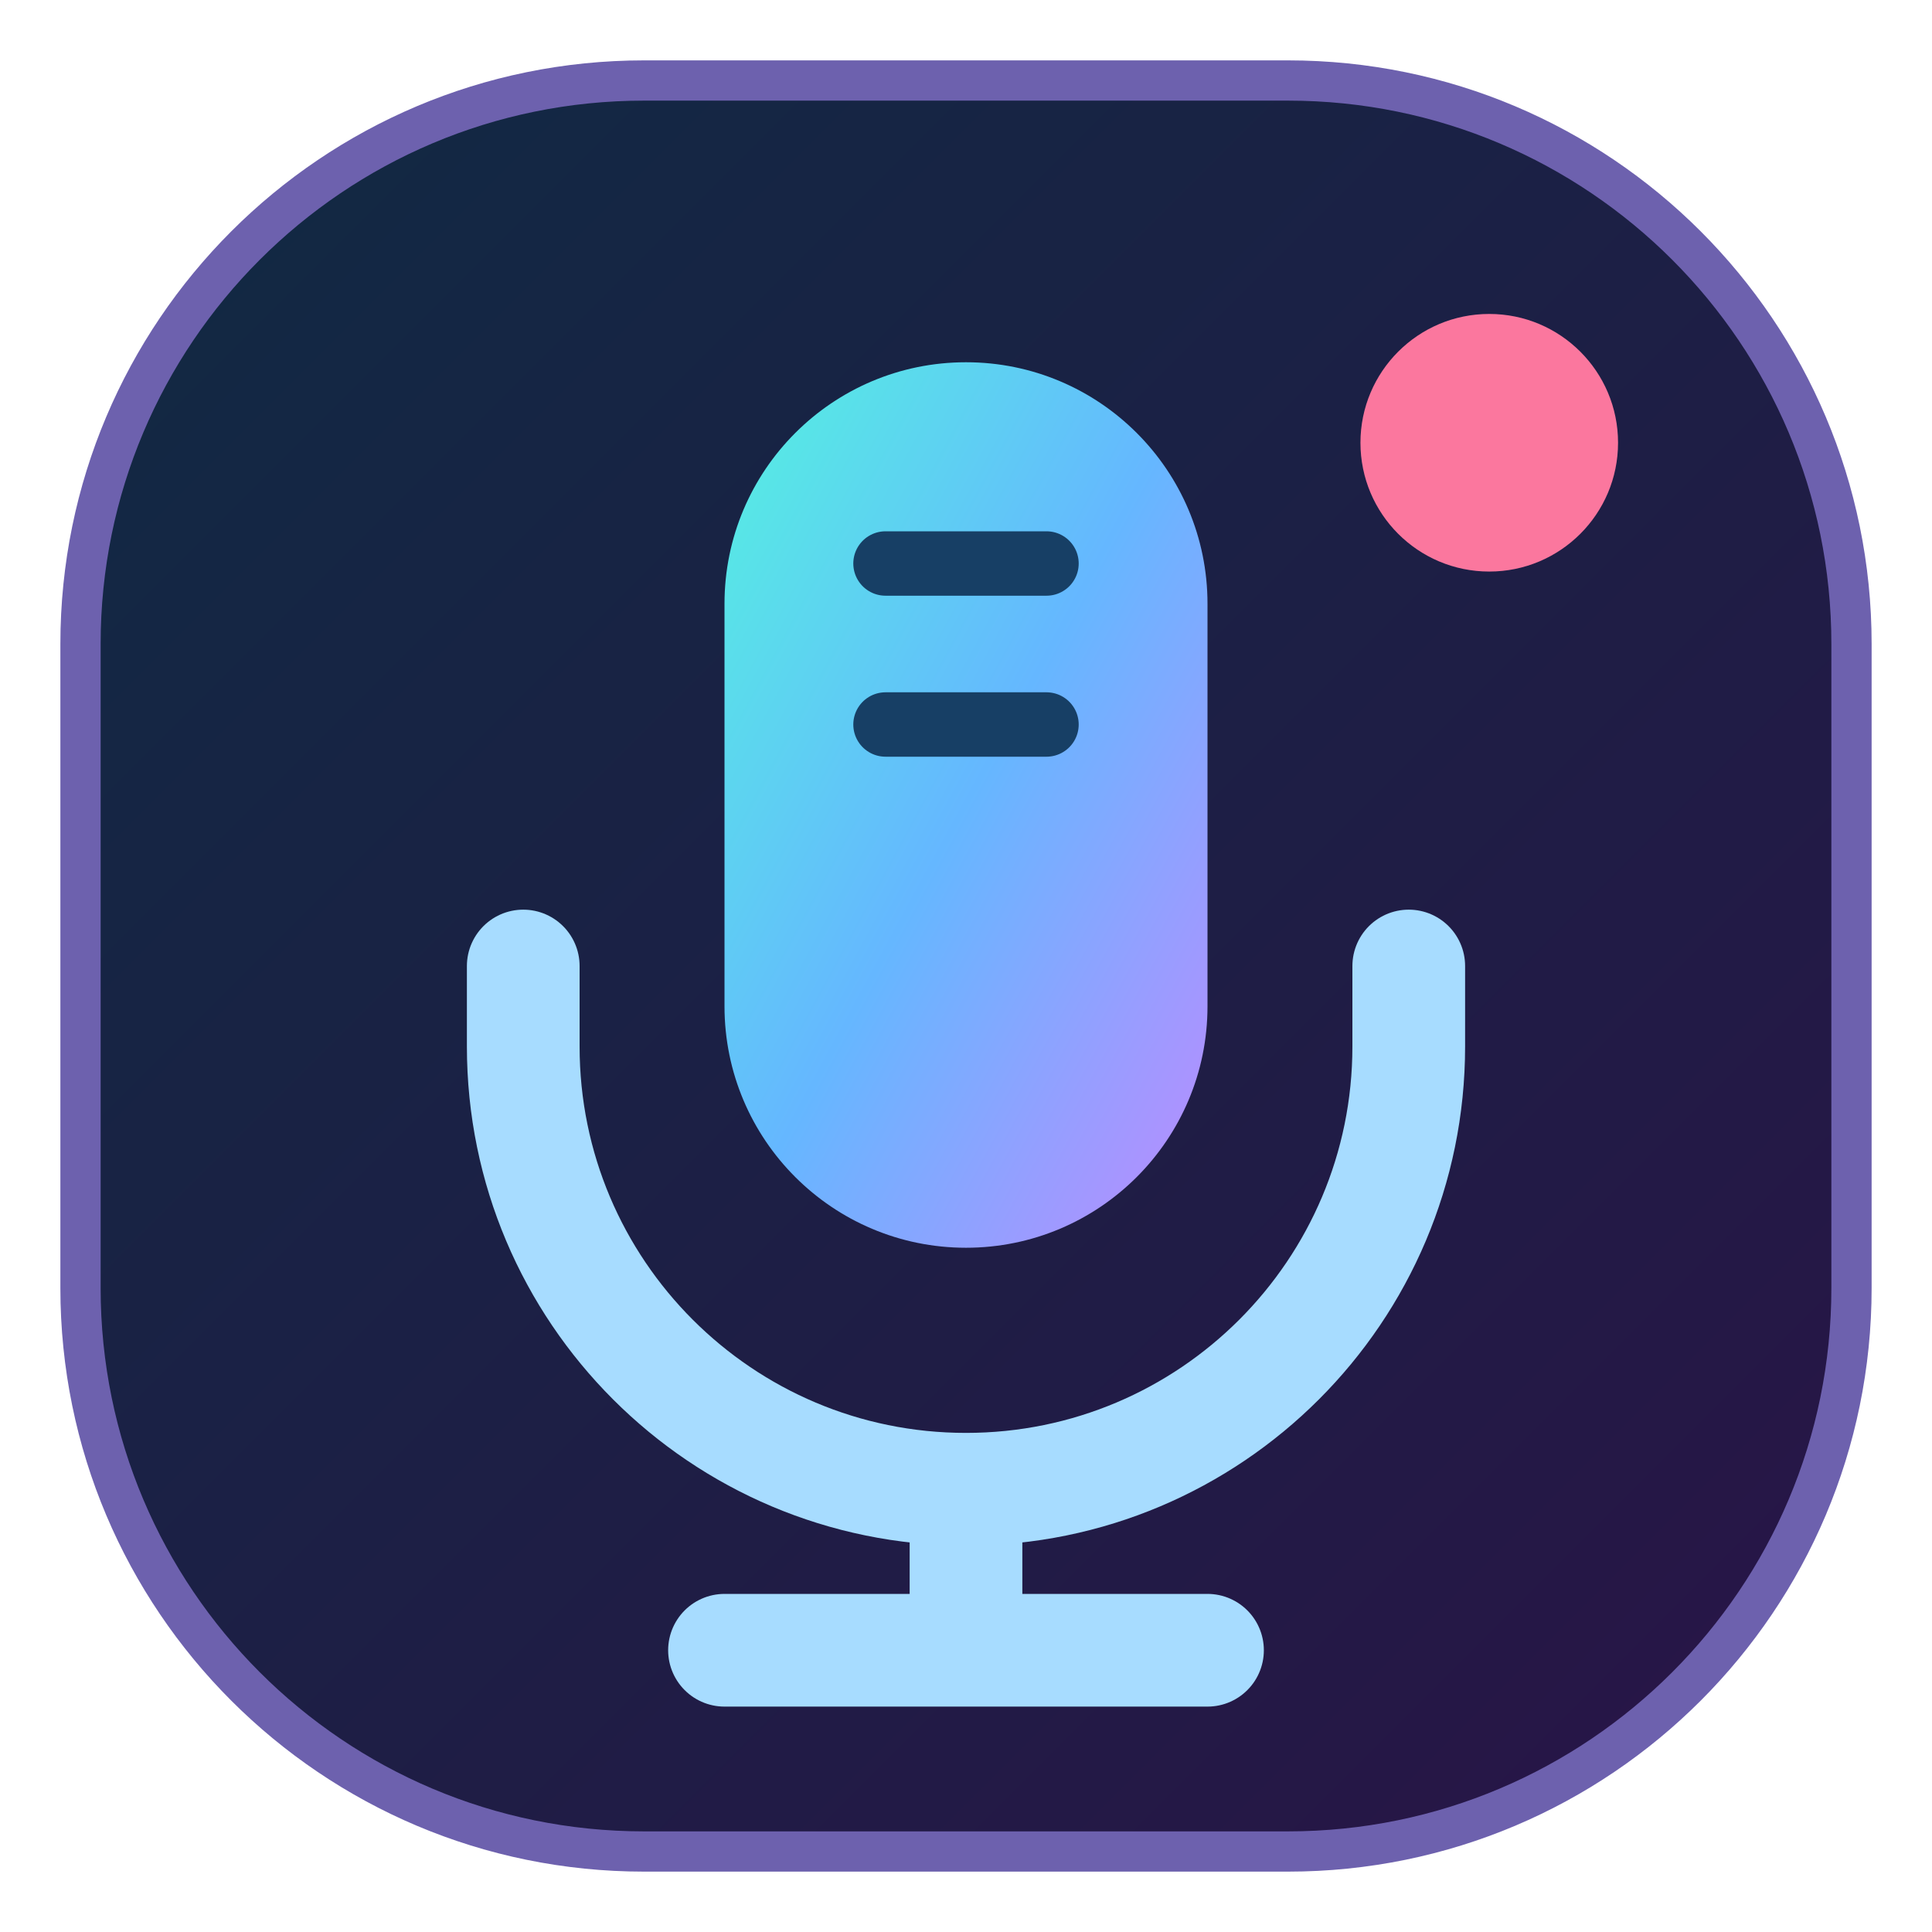
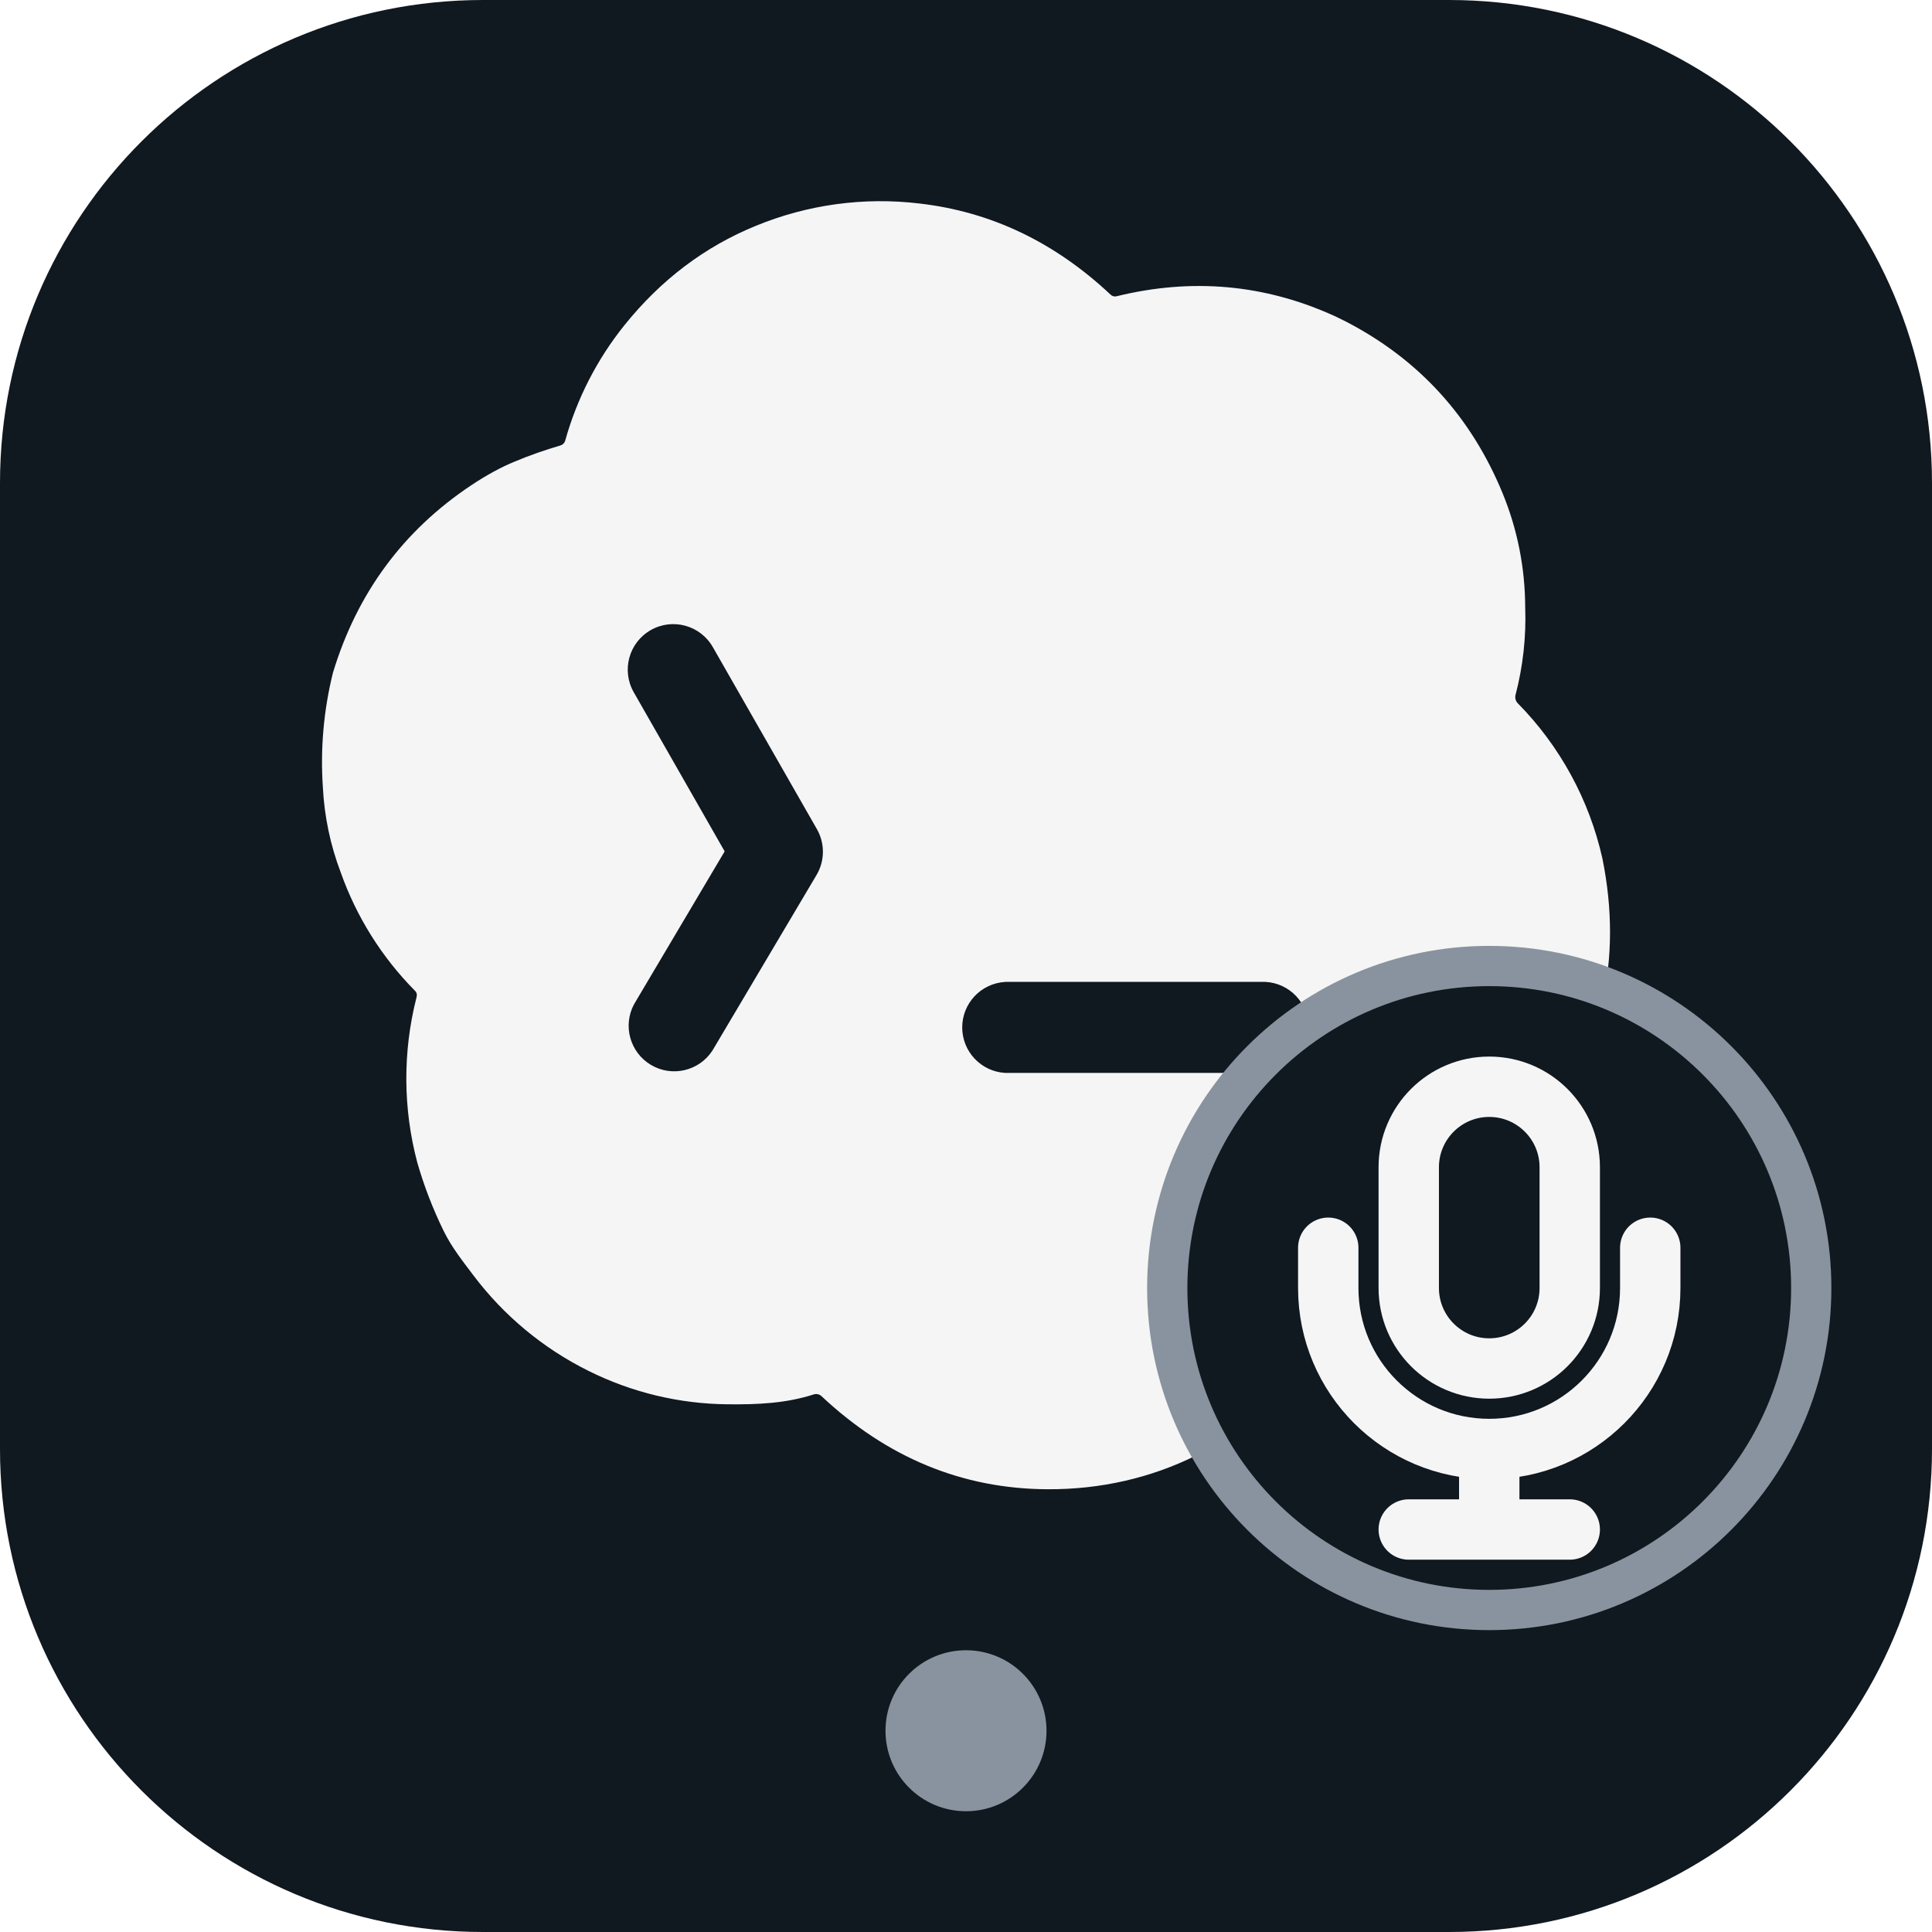
<svg xmlns="http://www.w3.org/2000/svg" width="48" height="48" viewBox="0 0 48 48">
-   <defs>
-     <linearGradient id="bg" x1="0" y1="0" x2="1" y2="1">
-       <stop stop-color="#102a43" />
-       <stop offset="1" stop-color="#291447" />
-     </linearGradient>
-     <linearGradient id="mic" x1="0" y1="0" x2="1" y2="1">
-       <stop stop-color="#54f2e0" />
-       <stop offset=".5" stop-color="#65b7ff" />
-       <stop offset="1" stop-color="#bd8aff" />
-     </linearGradient>
-   </defs>
-   <rect x="2" y="2" width="44" height="44" rx="14" fill="url(#bg)" stroke="#6d61ae" stroke-width="1" />
-   <rect x="18" y="9" width="12" height="22" rx="6" fill="url(#mic)" />
-   <path d="M13 24v2a11 11 0 0 0 22 0v-2M24 37v4m-6 0h12" fill="none" stroke="#a7dcff" stroke-width="2.8" stroke-linecap="round" />
-   <path d="M22 14h4m-4 4h4" stroke="#173f65" stroke-width="1.6" stroke-linecap="round" />
-   <circle cx="37" cy="11" r="3.2" fill="#fb779e" />
+   <rect width="48" height="48" rx="12" fill="#101820" />
+   <path transform="translate(8 5) scale(1.333333)" fill="#f5f5f5" fill-rule="evenodd" d="M8.086.457a6.105 6.105 0 013.046-.415c1.333.153 2.521.72 3.564 1.7a.117.117 0 00.107.029c1.408-.346 2.762-.224 4.061.366l.063.03.154.076c1.357.703 2.33 1.77 2.918 3.198.278.679.418 1.388.421 2.126a5.655 5.655 0 01-.18 1.631.167.167 0 00.04.155 5.982 5.982 0 011.578 2.891c.385 1.901-.01 3.615-1.183 5.14l-.182.22a6.063 6.063 0 01-2.934 1.851.162.162 0 00-.108.102c-.255.736-.511 1.364-.987 1.992-1.199 1.582-2.962 2.462-4.948 2.451-1.583-.008-2.986-.587-4.21-1.736a.145.145 0 00-.14-.032c-.518.167-1.04.191-1.604.185a5.924 5.924 0 01-2.595-.622 6.058 6.058 0 01-2.146-1.781c-.203-.269-.404-.522-.551-.821a7.74 7.74 0 01-.495-1.283 6.11 6.11 0 01-.017-3.064.166.166 0 00.008-.074.115.115 0 00-.037-.064 5.958 5.958 0 01-1.38-2.202 5.196 5.196 0 01-.333-1.589 6.915 6.915 0 01.188-2.132c.45-1.484 1.309-2.648 2.577-3.493.282-.188.55-.334.802-.438.286-.12.573-.22.861-.304a.129.129 0 00.087-.087A6.016 6.016 0 015.635 2.31C6.315 1.464 7.132.846 8.086.457zm-.804 7.85a.848.848 0 00-1.473.842l1.694 2.965-1.688 2.848a.849.849 0 001.46.864l1.94-3.272a.849.849 0 00.007-.854l-1.94-3.393zm5.446 6.24a.849.849 0 000 1.695h4.848a.849.849 0 000-1.696h-4.848z" />
+   <circle cx="37" cy="32" r="8" fill="#101820" stroke="#89939f" stroke-width="1" />
+   <g fill="none" stroke="#f5f5f5" stroke-width="1.5" stroke-linecap="round">
+     <rect x="35" y="27" width="4" height="7" rx="2" />
+     <path d="M33 31v1a4 4 0 0 0 8 0v-1M37 36v2m-2 0h4" />
+   </g>
+   <circle cx="24" cy="43" r="2" fill="#89939f" />
</svg>
